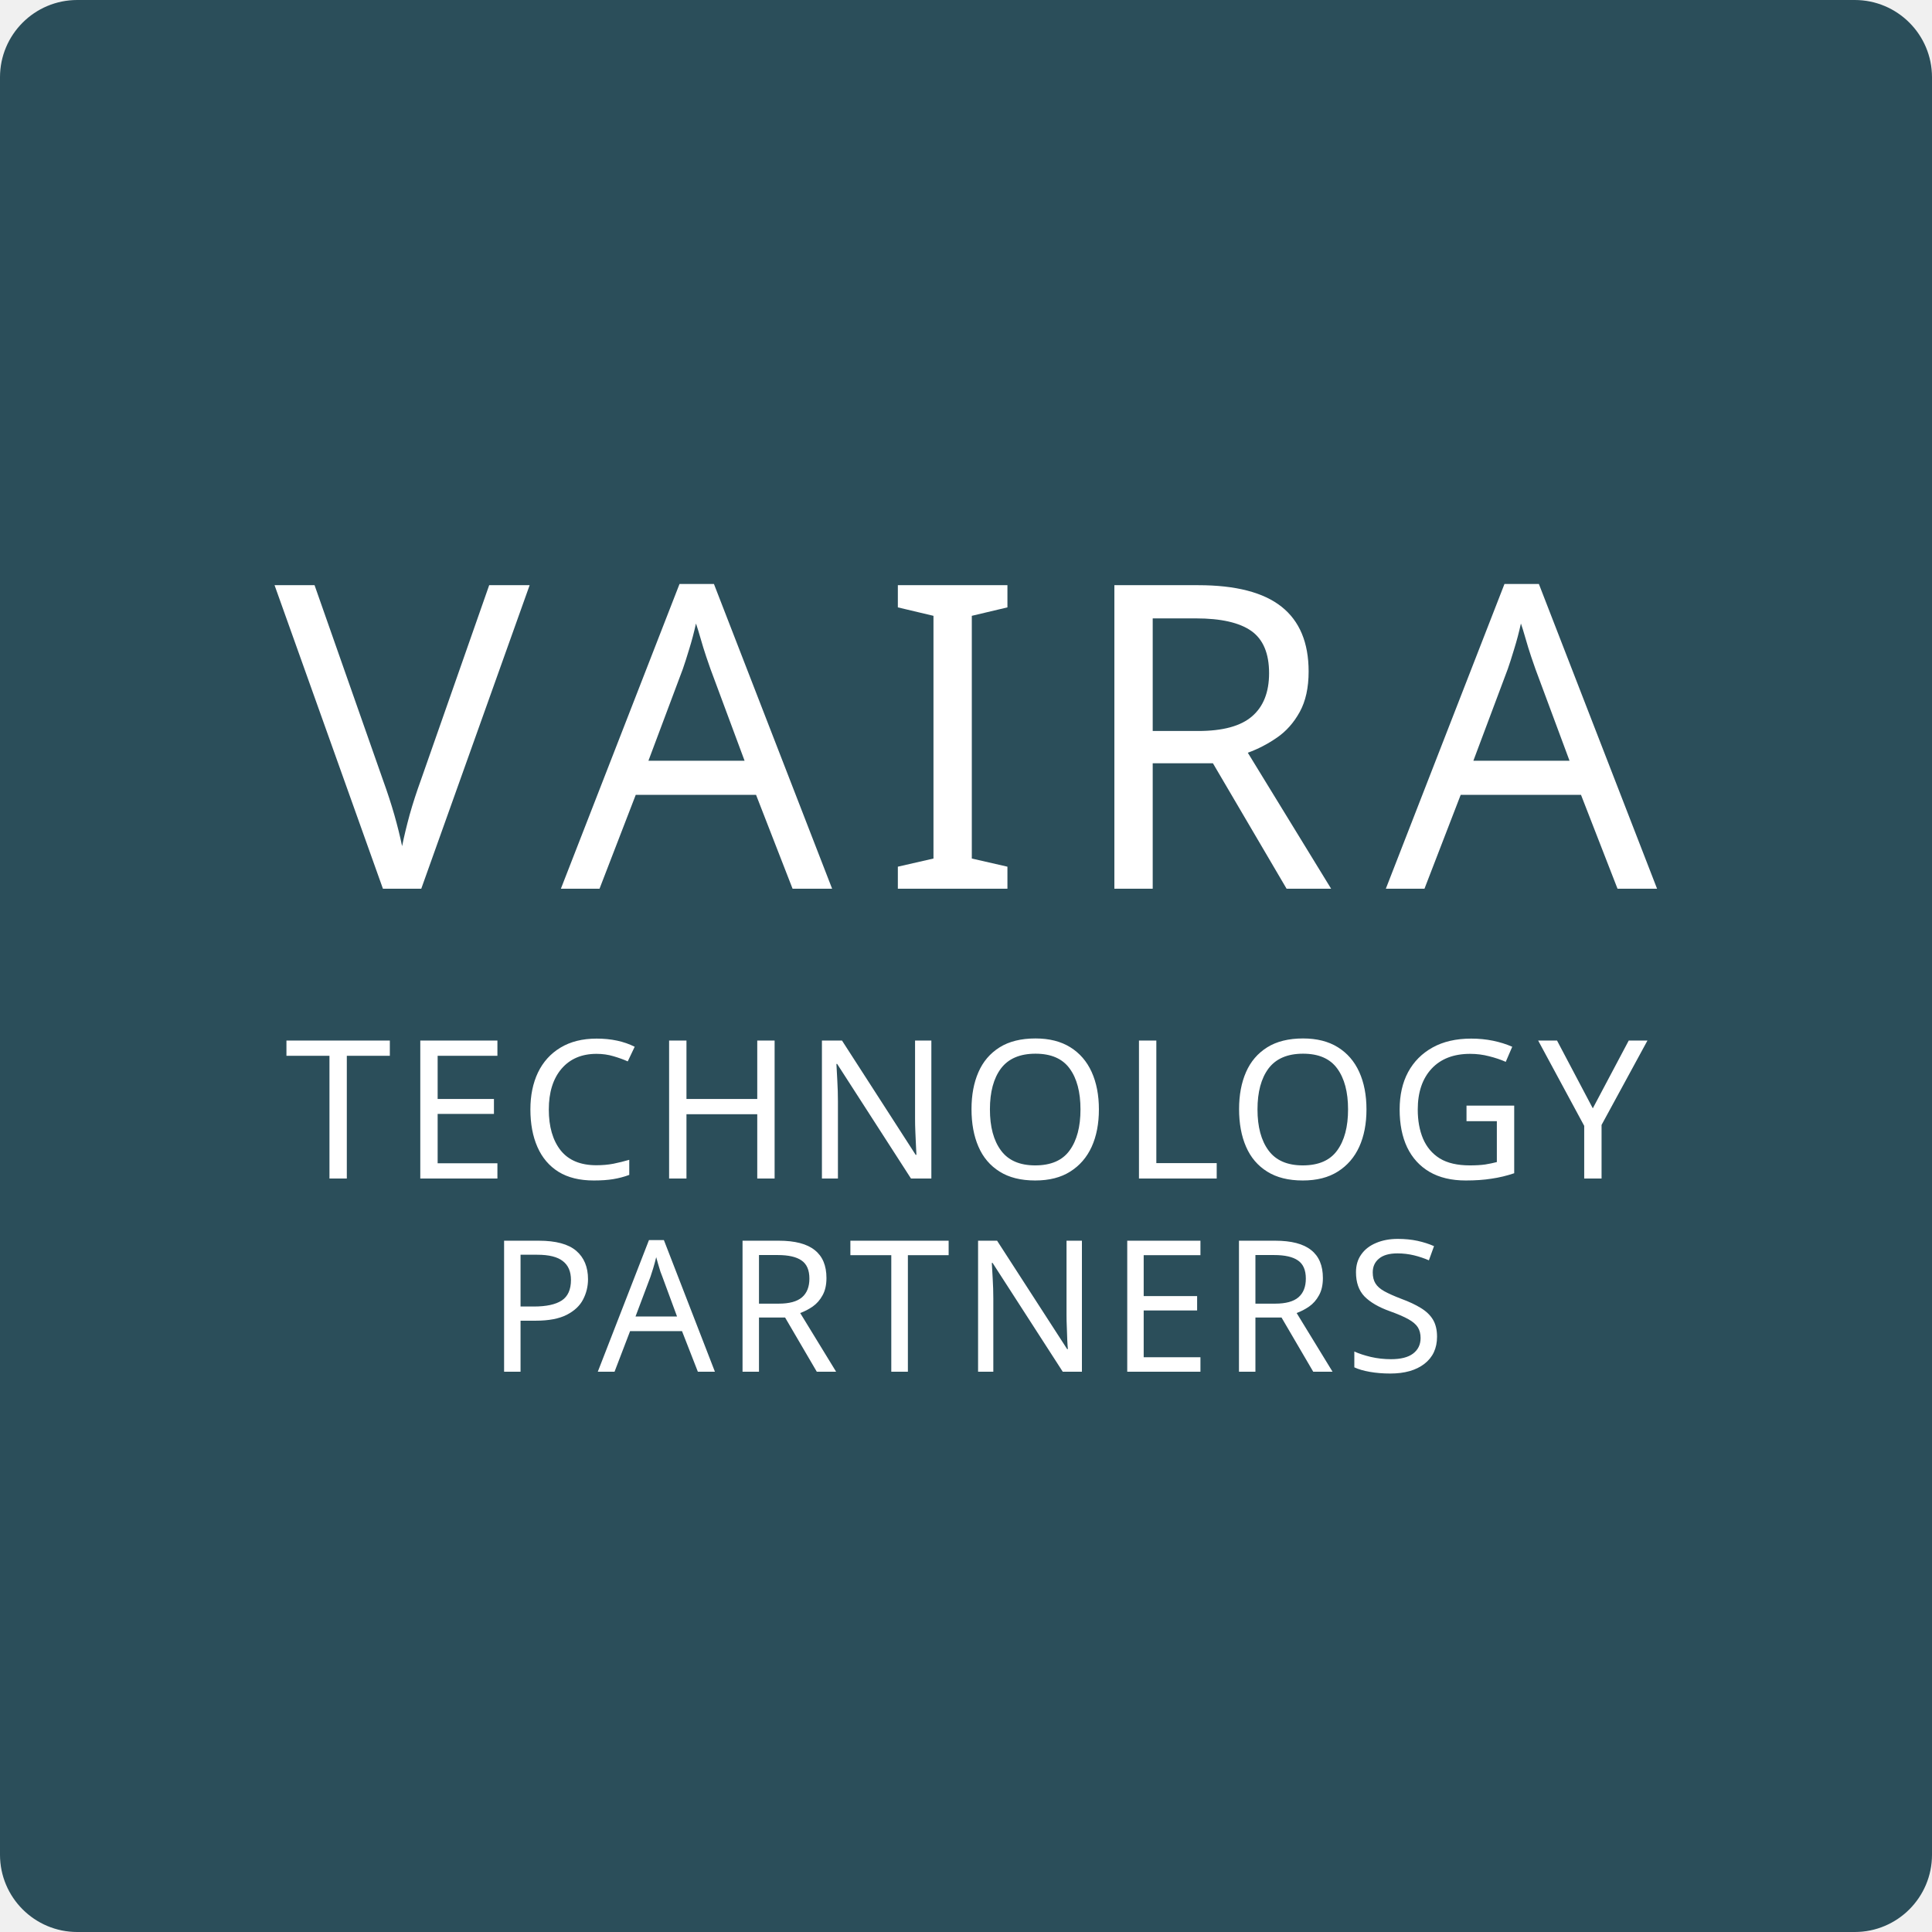
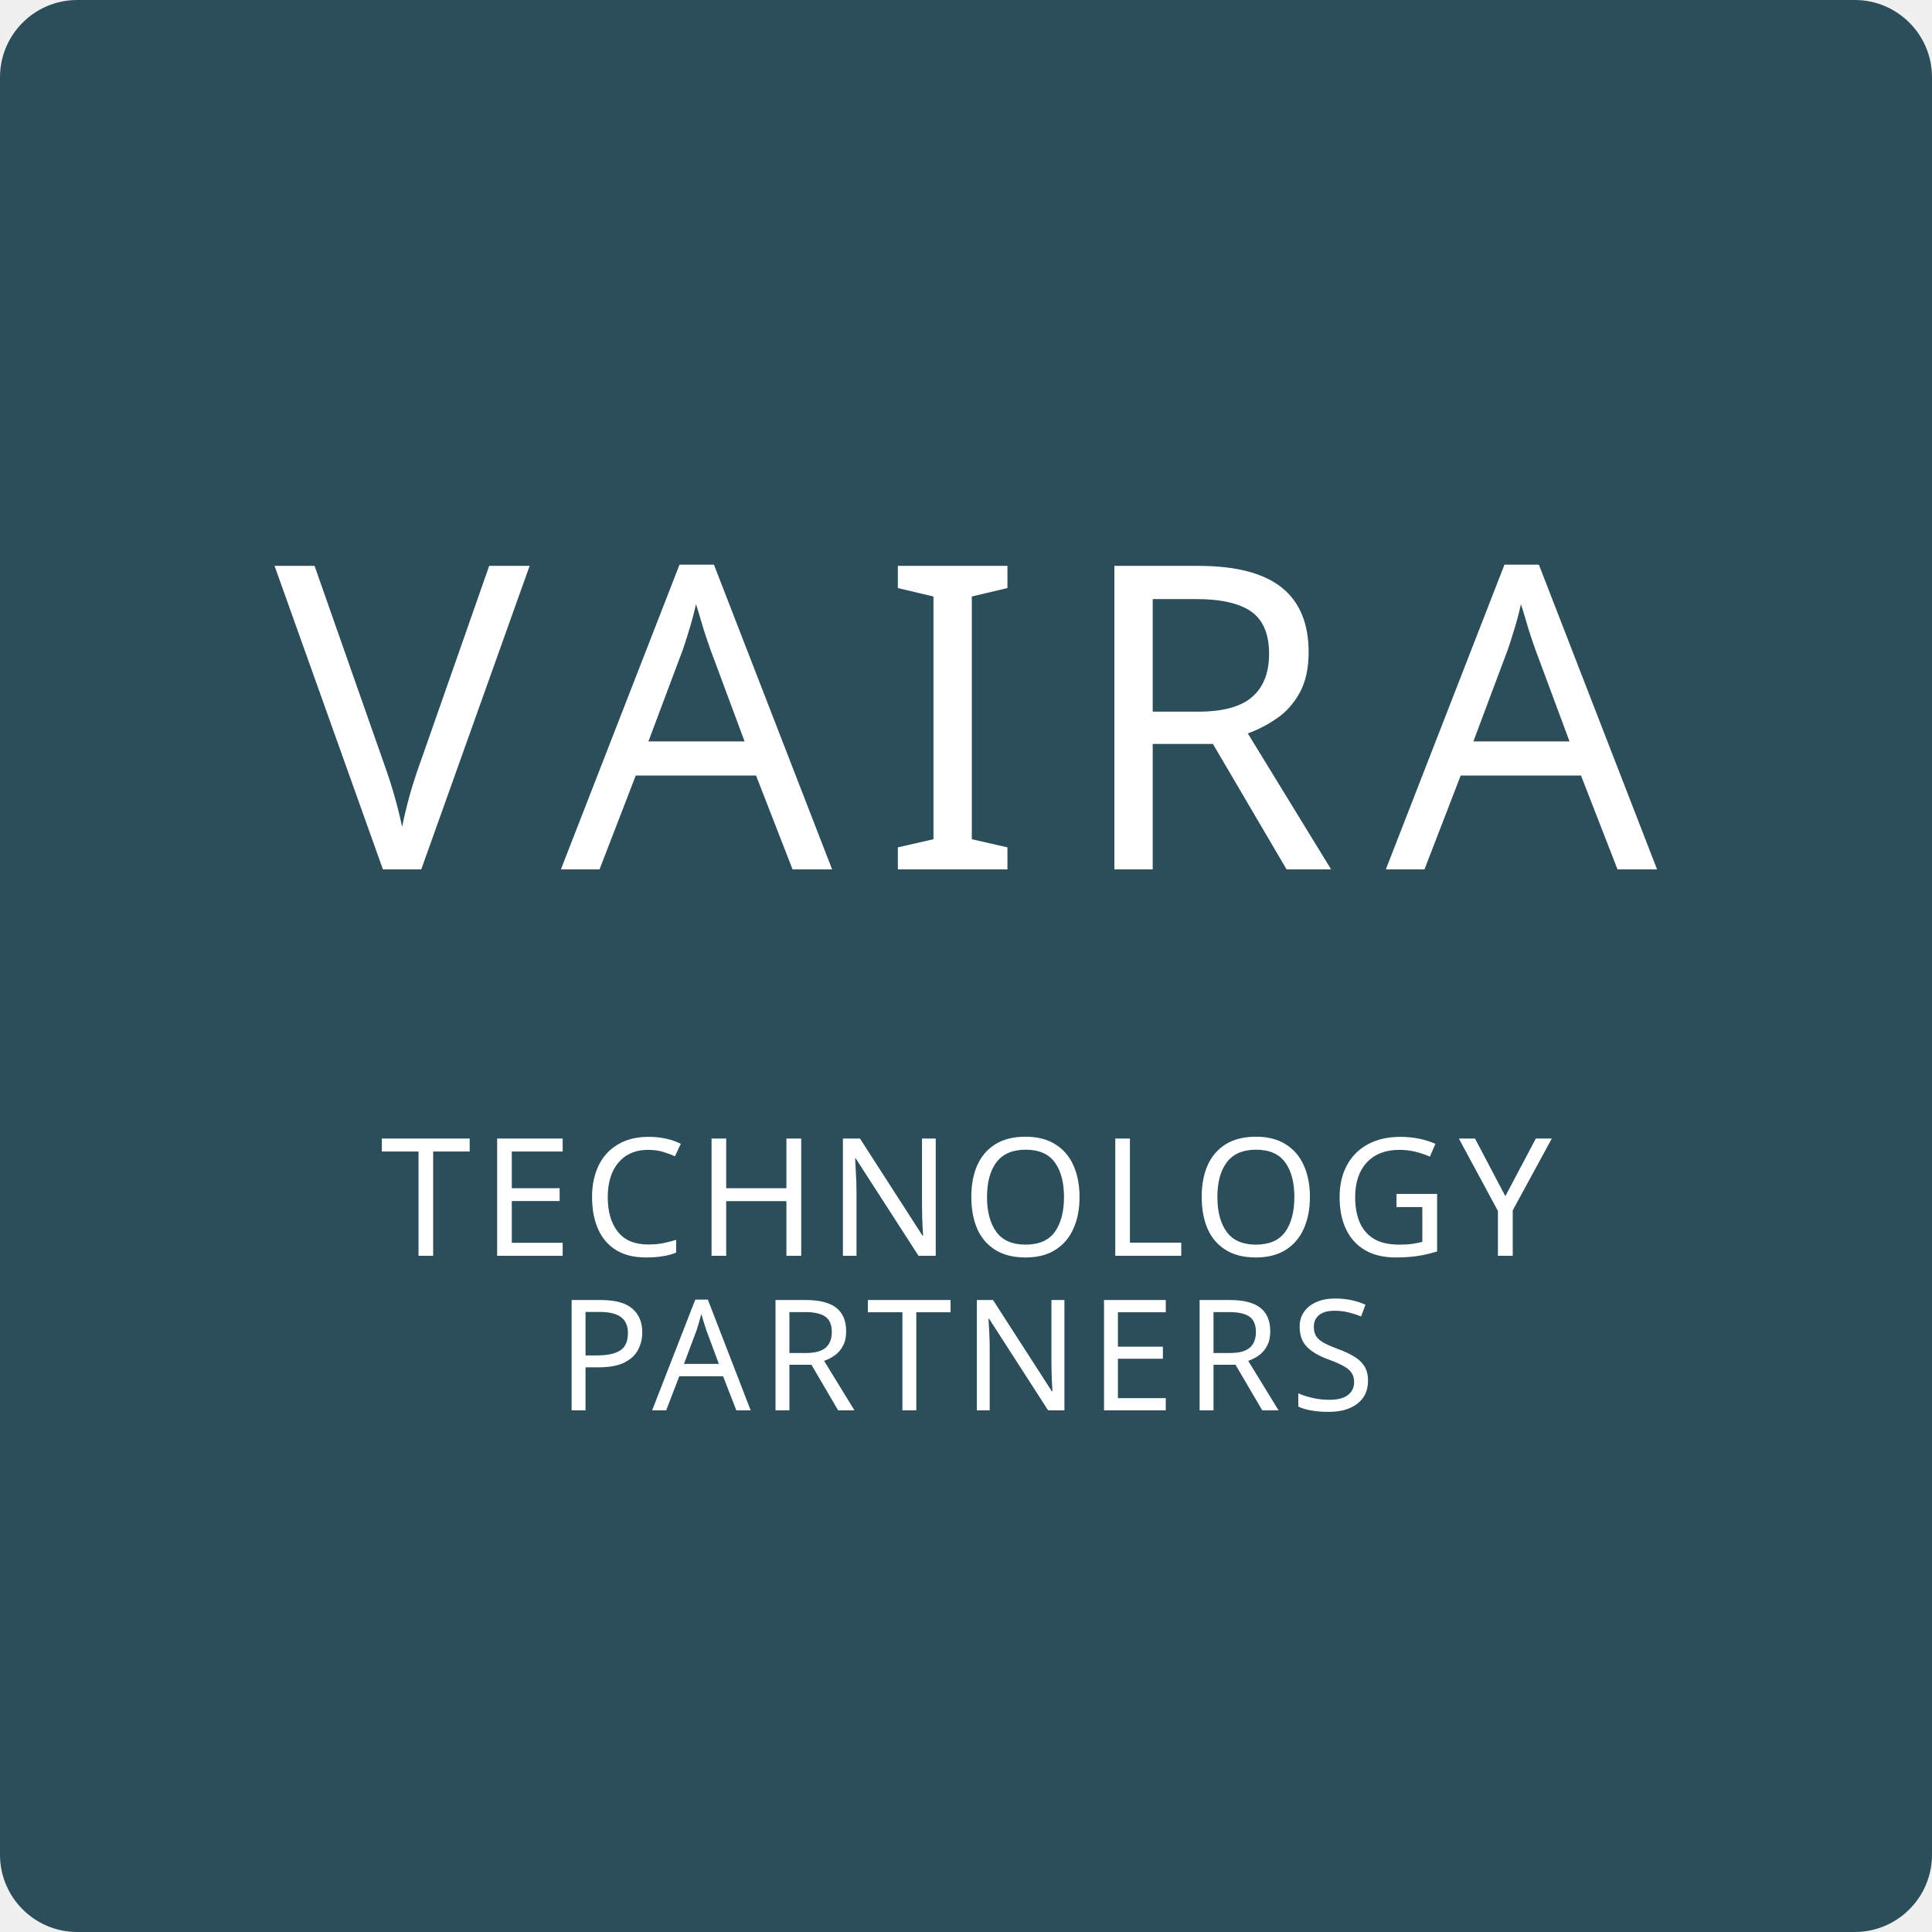
<svg xmlns="http://www.w3.org/2000/svg" width="200mm" height="200mm" viewBox="0 0 200 200">
  <rect width="200" height="200" rx="8" ry="8" fill="#2b4e5a" />
-   <text x="100" y="92" font-family="Public Sans" font-size="44" letter-spacing="5" text-anchor="middle" fill="#ffffff">
+   <text x="100" y="90" font-family="Public Sans" font-size="44" letter-spacing="5" text-anchor="middle" fill="#ffffff">
    VAIRA
  </text>
-   <text x="100" y="122" font-family="Public Sans" font-size="20" letter-spacing="1" text-anchor="middle" fill="#ffffff">
+   <text x="100" y="130" font-family="Public Sans" font-size="17" letter-spacing="1" text-anchor="middle" fill="#ffffff">
    TECHNOLOGY
  </text>
-   <text x="100" y="142" font-family="Public Sans" font-size="19" letter-spacing="1" text-anchor="middle" fill="#ffffff">
+   <text x="100" y="146" font-family="Public Sans" font-size="16" letter-spacing="1" text-anchor="middle" fill="#ffffff">
    PARTNERS
  </text>
</svg>
